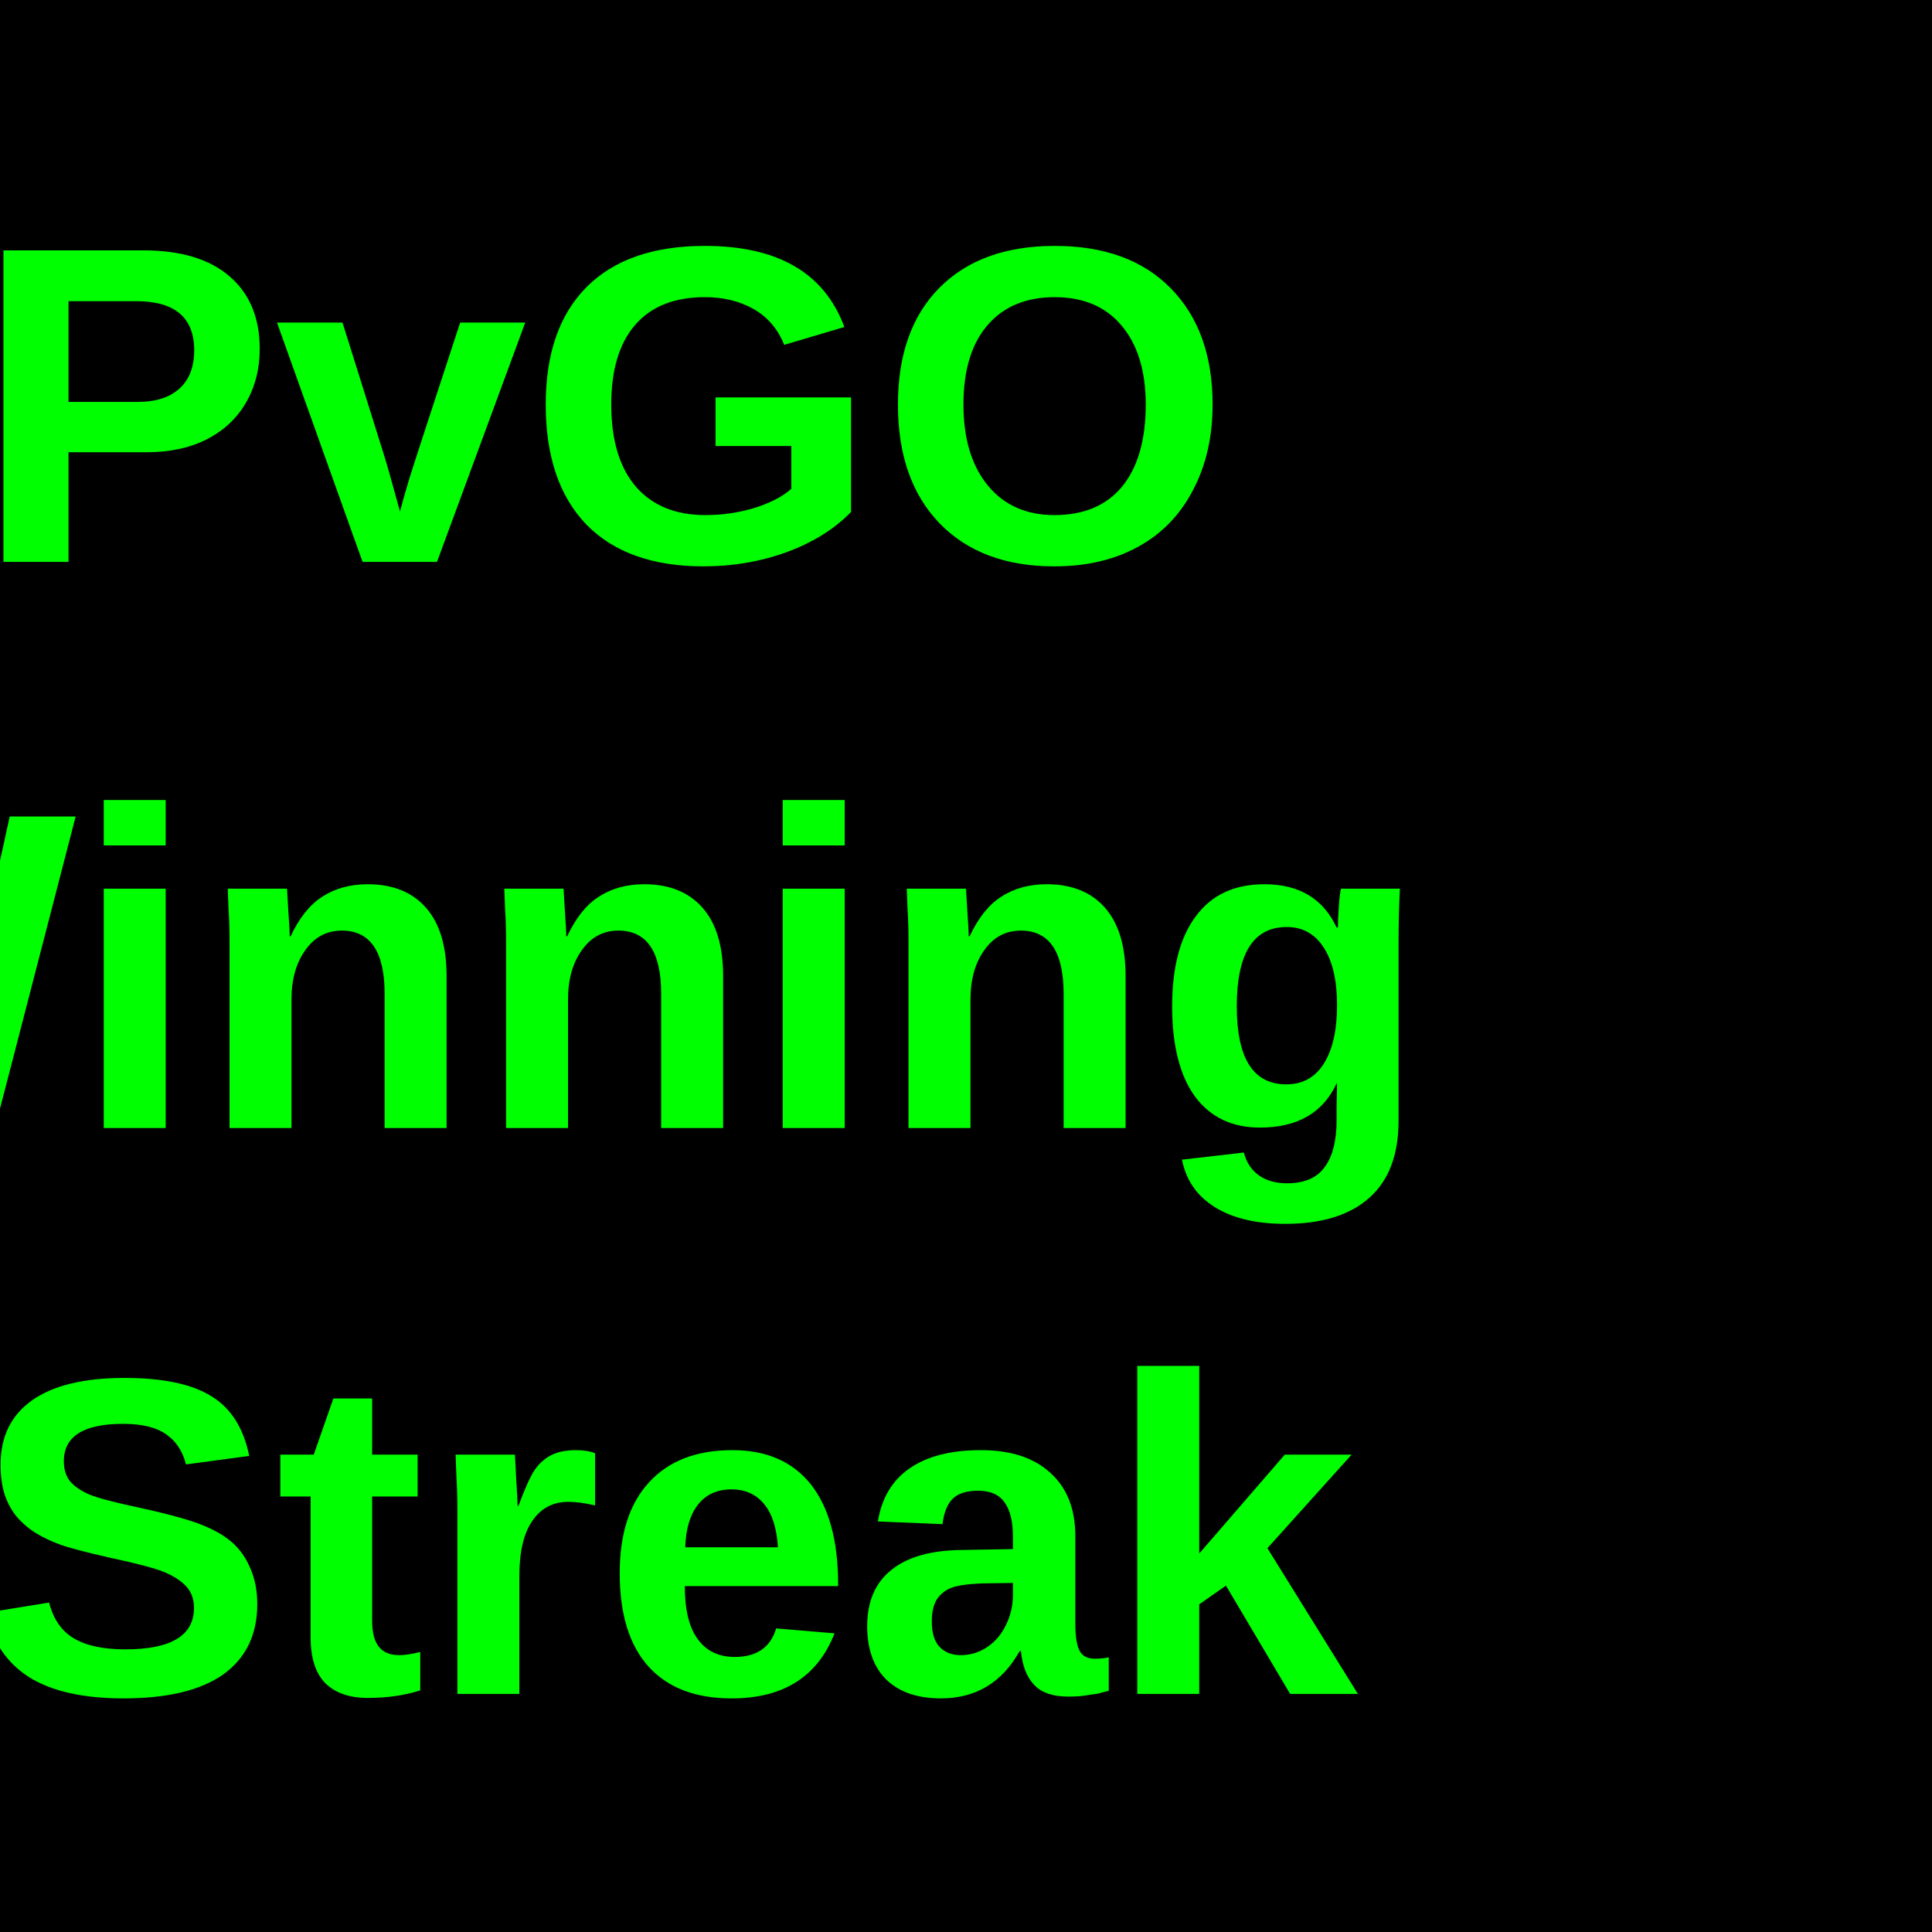
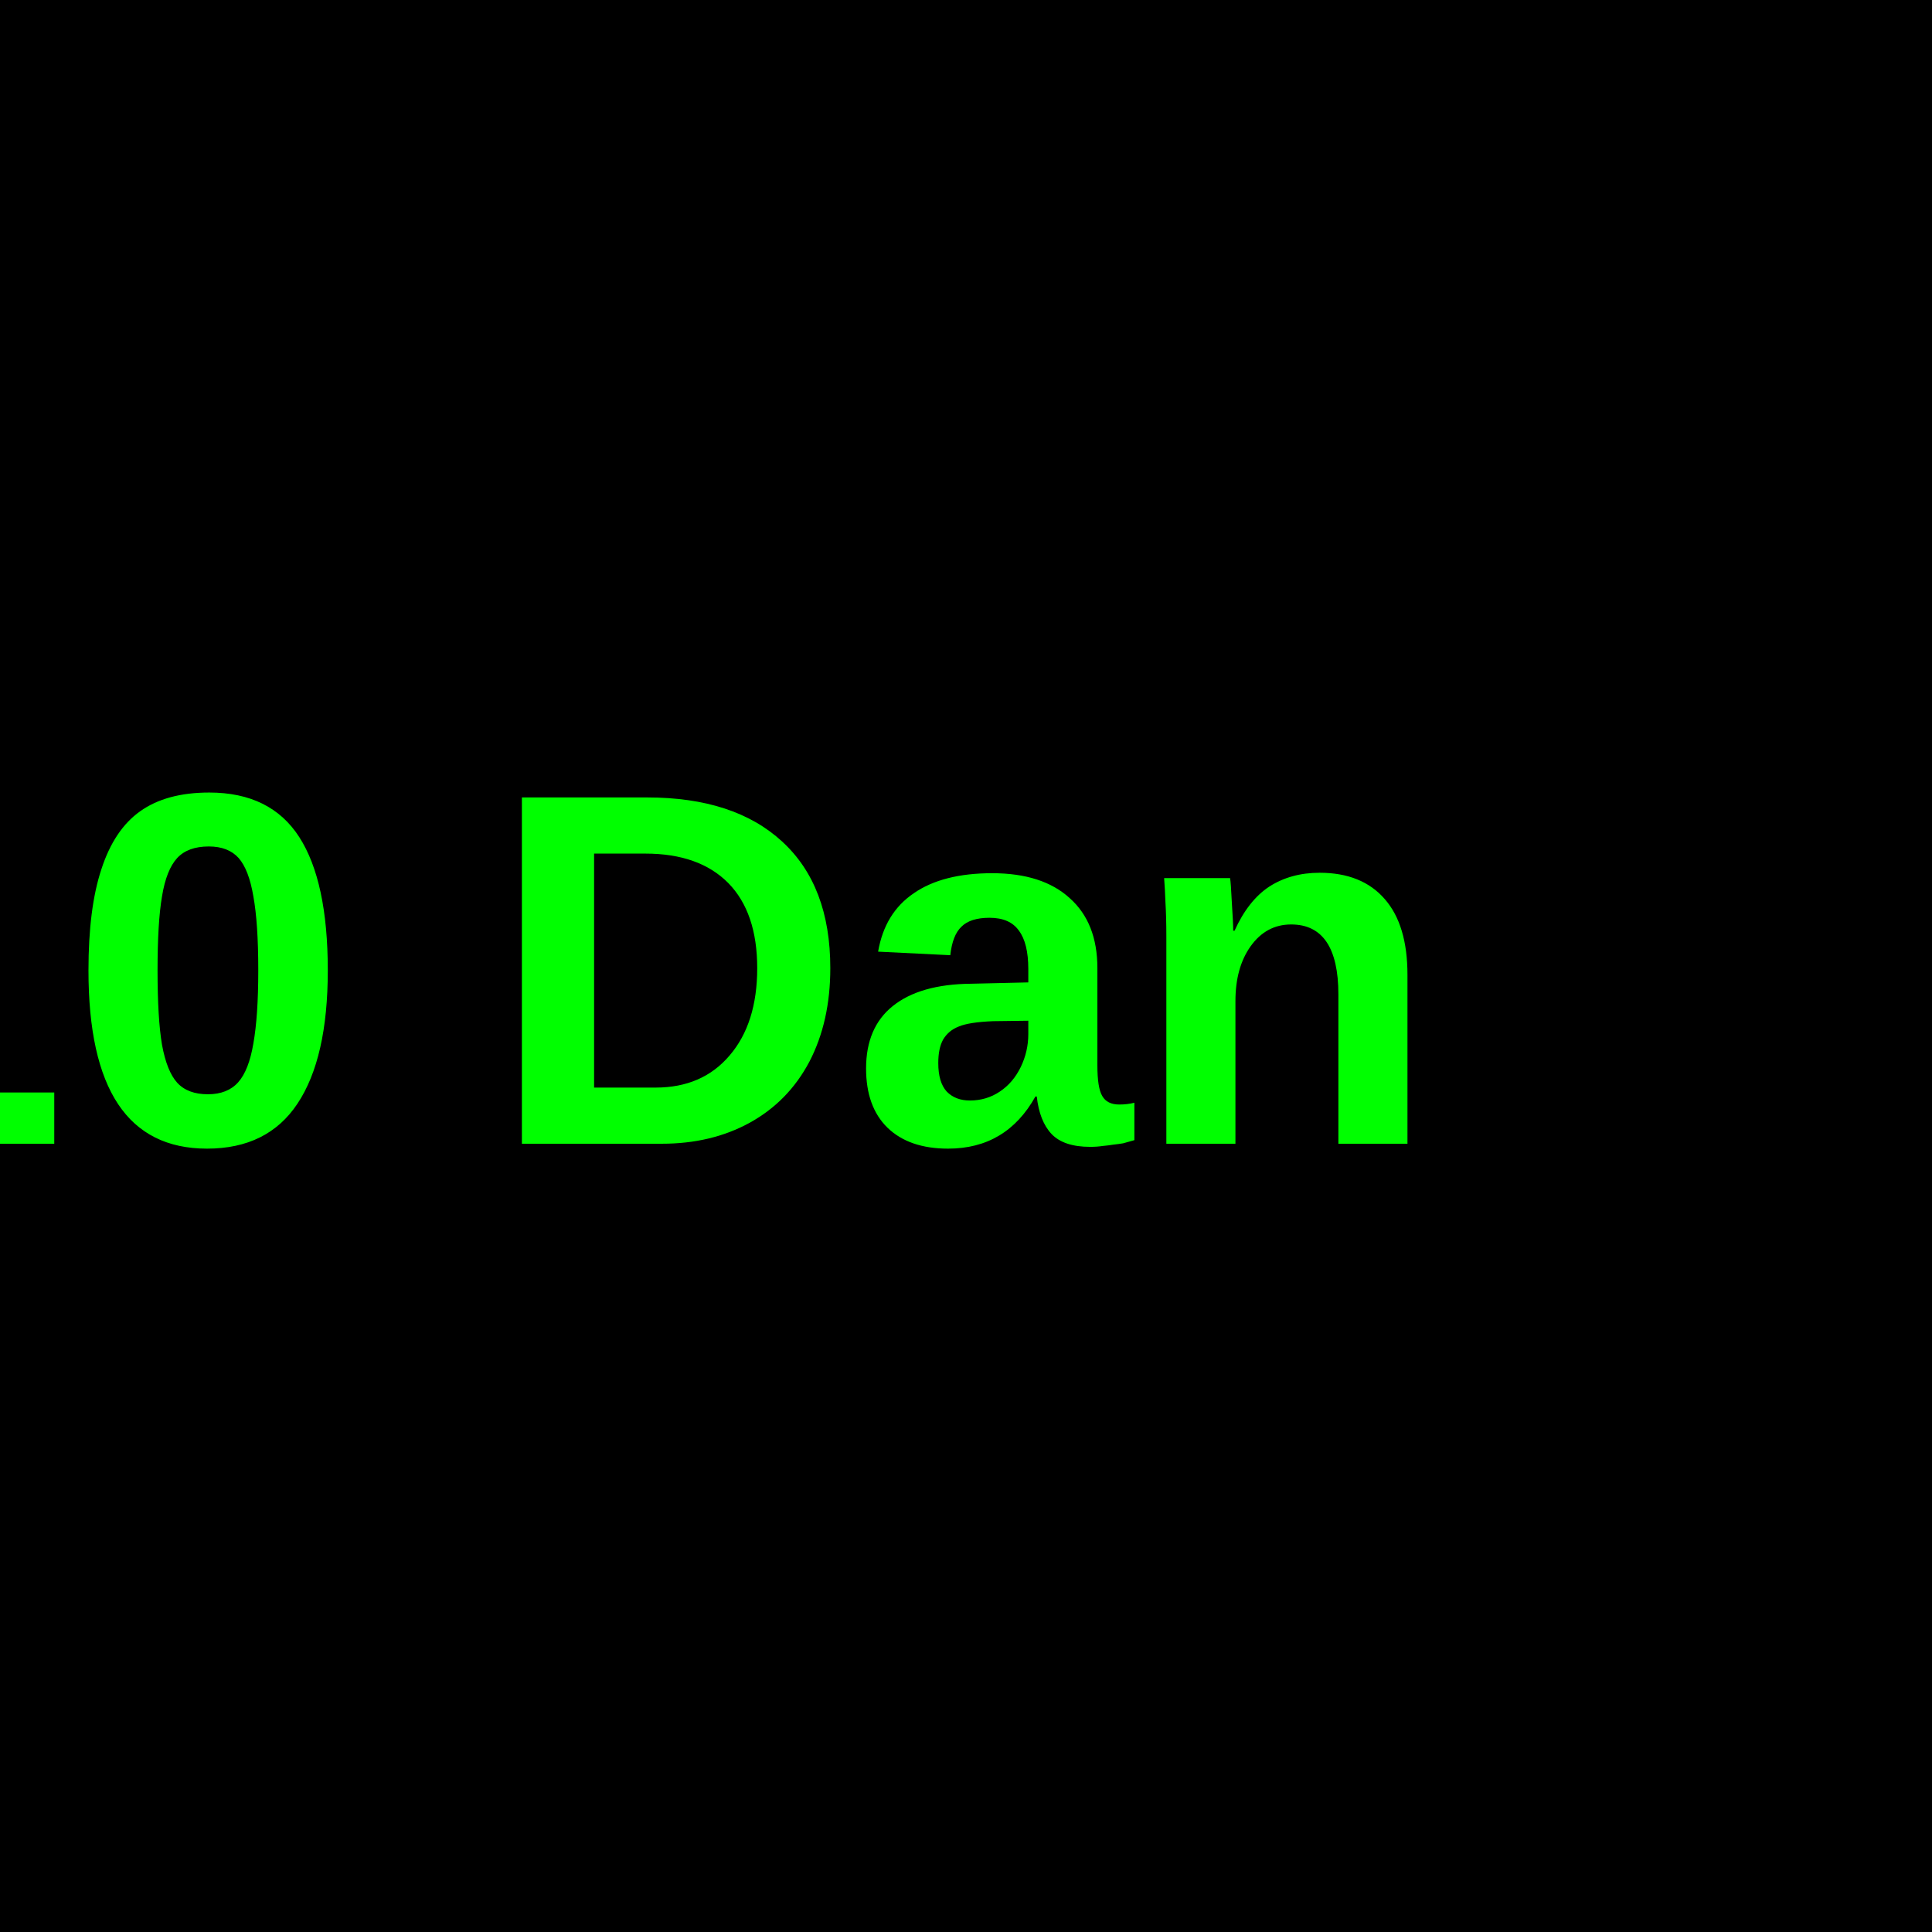
<svg xmlns="http://www.w3.org/2000/svg" width="256" height="256" viewBox="0 0 67.733 67.733" version="1.1" id="svg5">
  <defs id="defs2" />
  <g id="layer2">
    <rect style="fill:#000000;stroke:none;stroke-width:7.027" id="rect1" width="67.733" height="67.733" x="0" y="0" />
  </g>
  <g id="layer1">
-     <text xml:space="preserve" style="font-size:15.875px;line-height:1.25;font-family:Arial;-inkscape-font-specification:Arial;text-align:center;writing-mode:lr-tb;direction:ltr;text-anchor:middle;fill:#55d400;stroke-width:0.265" x="34.347" y="19.701" id="text1">
-       <tspan id="tspan1" style="font-style:normal;font-variant:normal;font-weight:bold;font-stretch:normal;font-size:15.875px;line-height:1.25;font-family:Arial;-inkscape-font-specification:'Arial Bold';text-align:center;text-anchor:middle;fill:#00ff00;fill-opacity:1;stroke-width:0.265" x="34.347" y="19.701">IPvGO</tspan>
-       <tspan style="font-style:normal;font-variant:normal;font-weight:bold;font-stretch:normal;font-size:15.875px;line-height:1.25;font-family:Arial;-inkscape-font-specification:'Arial Bold';text-align:center;text-anchor:middle;fill:#00ff00;fill-opacity:1;stroke-width:0.265" x="34.347" y="39.545" id="tspan2">Winning</tspan>
-       <tspan style="font-style:normal;font-variant:normal;font-weight:bold;font-stretch:normal;font-size:15.875px;line-height:1.25;font-family:Arial;-inkscape-font-specification:'Arial Bold';text-align:center;text-anchor:middle;fill:#00ff00;fill-opacity:1;stroke-width:0.265" x="34.347" y="59.388" id="tspan3">Streak</tspan>
+     <text xml:space="preserve" style="font-size:17.639px;line-height:1.25;font-family:Arial;-inkscape-font-specification:Arial;text-align:center;writing-mode:lr-tb;direction:ltr;text-anchor:middle;fill:#55d400;stroke-width:0.265" x="33.763" y="40.098" id="text1">
+       <tspan style="font-style:normal;font-variant:normal;font-weight:bold;font-stretch:normal;font-size:17.639px;line-height:1.25;font-family:Arial;-inkscape-font-specification:'Arial Bold';text-align:center;text-anchor:middle;fill:#00ff00;fill-opacity:1;stroke-width:0.265" x="33.763" y="40.098" id="tspan3">10 Dan</tspan>
    </text>
  </g>
</svg>
